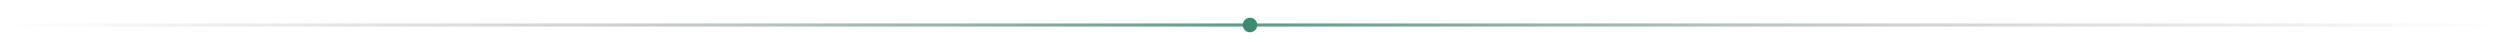
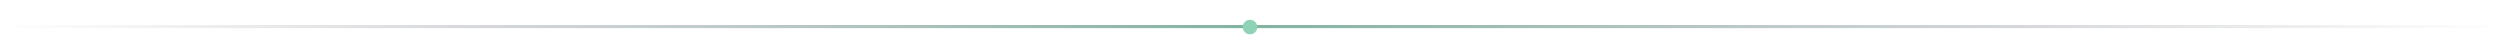
- <svg xmlns="http://www.w3.org/2000/svg" width="1200" height="24" viewBox="0 0 1200 24" fill="none">
+ <svg xmlns="http://www.w3.org/2000/svg" width="1200" height="26" viewBox="0 0 1200 26" fill="none">
  <defs>
-     <linearGradient id="lineGrad" x1="0" y1="12" x2="1200" y2="12" gradientUnits="userSpaceOnUse">
+     <linearGradient id="baseLine" x1="0" y1="13" x2="1200" y2="13" gradientUnits="userSpaceOnUse">
      <stop offset="0%" stop-color="#6E7681" stop-opacity="0" />
-       <stop offset="25%" stop-color="#6E7681" stop-opacity="0.35" />
-       <stop offset="50%" stop-color="#3D8B6E" stop-opacity="0.85" />
-       <stop offset="75%" stop-color="#6E7681" stop-opacity="0.35" />
+       <stop offset="20%" stop-color="#6E7681" stop-opacity="0.3" />
+       <stop offset="50%" stop-color="#3D8B6E" stop-opacity="0.65" />
+       <stop offset="80%" stop-color="#6E7681" stop-opacity="0.3" />
      <stop offset="100%" stop-color="#6E7681" stop-opacity="0" />
    </linearGradient>
+     <linearGradient id="beam" x1="0" y1="0" x2="1" y2="0">
+       <stop offset="0%" stop-color="#8FD3B6" stop-opacity="0" />
+       <stop offset="50%" stop-color="#8FD3B6" stop-opacity="1" />
+       <stop offset="100%" stop-color="#8FD3B6" stop-opacity="0" />
+     </linearGradient>
  </defs>
-   <rect x="0" y="11.25" width="1200" height="1.5" fill="url(#lineGrad)" />
-   <circle cx="600" cy="12" r="3.5" fill="#3D8B6E">
-     <animate attributeName="opacity" values="0.35;1;0.35" dur="2.8s" repeatCount="indefinite" />
+   <rect x="0" y="12" width="1200" height="1.5" fill="url(#baseLine)" />
+   <rect x="-180" y="11" width="180" height="3.5" rx="2" fill="url(#beam)">
+     <animate attributeName="x" from="-180" to="1200" dur="3.4s" repeatCount="indefinite" />
+   </rect>
+   <circle cx="600" cy="13" r="3.5" fill="#8FD3B6">
+     <animate attributeName="r" values="2.8;4.5;2.8" dur="2.2s" repeatCount="indefinite" />
+     <animate attributeName="opacity" values="0.45;1;0.45" dur="2.2s" repeatCount="indefinite" />
  </circle>
</svg>
